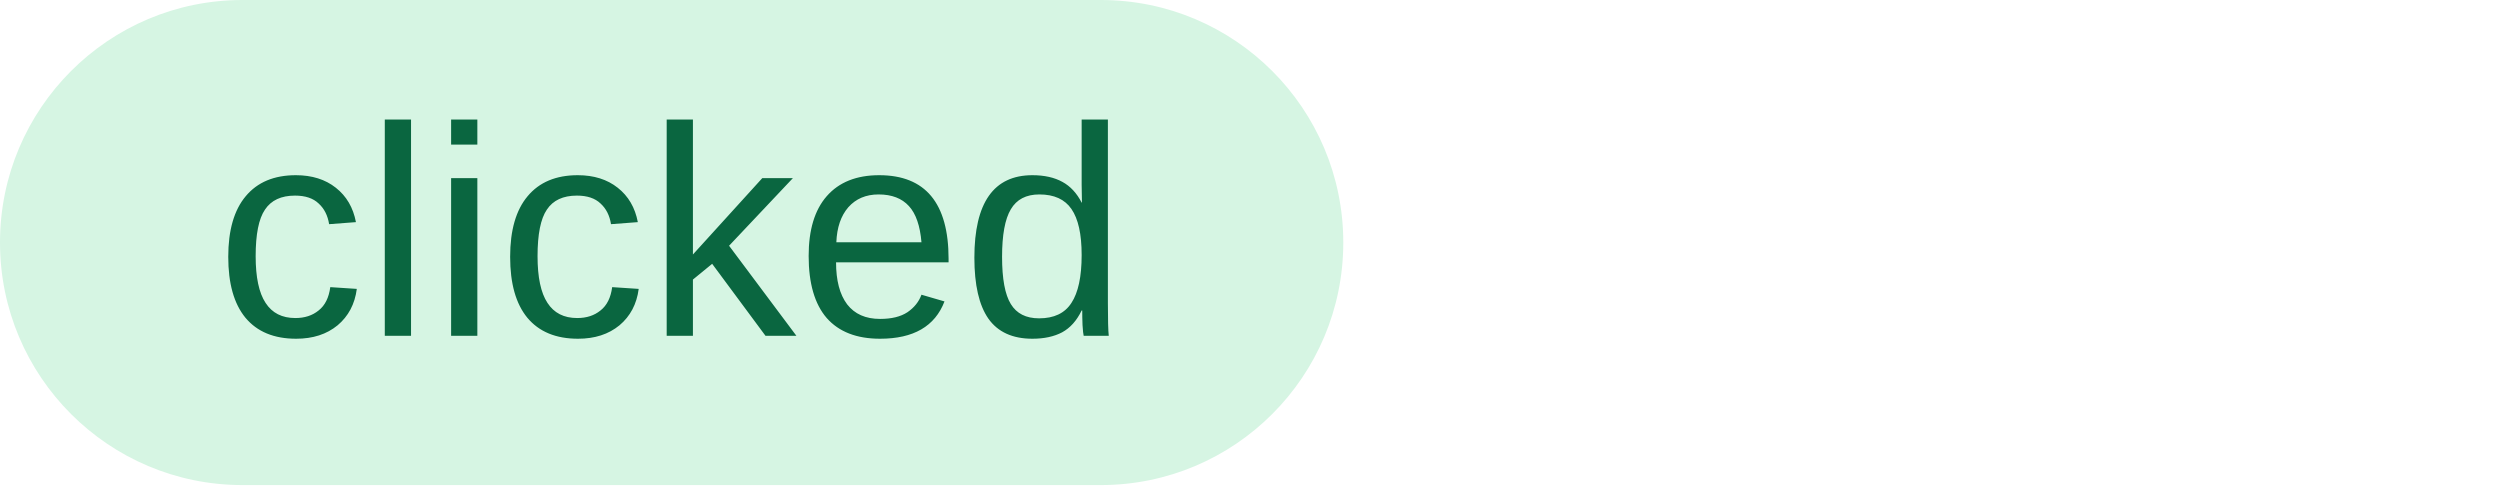
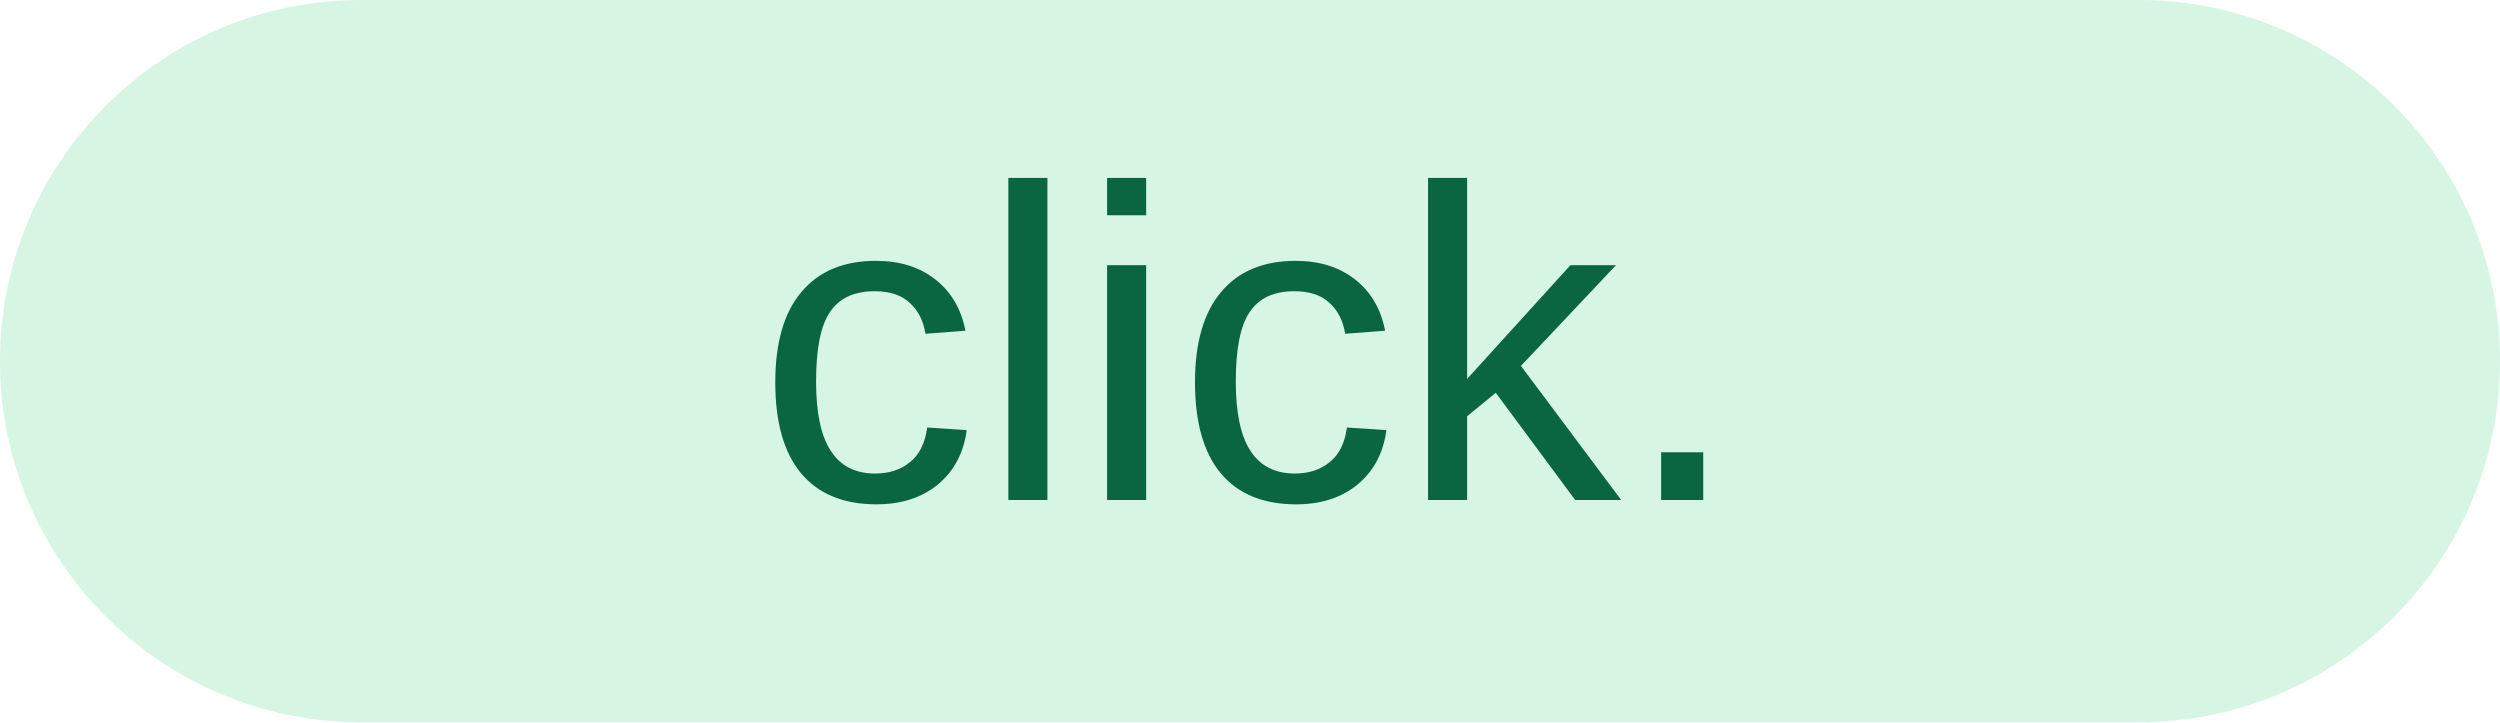
- <svg xmlns="http://www.w3.org/2000/svg" width="134" height="26">
-   <rect x="0" y="0" width="72" height="26" rx="13" ry="13" fill="#D6F5E3" />
-   <text x="36" y="18" font-family="Segoe UI, Arial, sans-serif" font-size="16" font-weight="500" fill="#0A6640" text-anchor="middle">clicked</text>
+ <svg xmlns="http://www.w3.org/2000/svg" width="90" height="26">
+   <rect x="0" y="0" width="90" height="26" rx="13" ry="13" fill="#D6F5E3" />
+   <text x="45" y="18" font-family="Segoe UI, Arial, sans-serif" font-size="16" font-weight="500" fill="#0A6640" text-anchor="middle">click.</text>
</svg>
